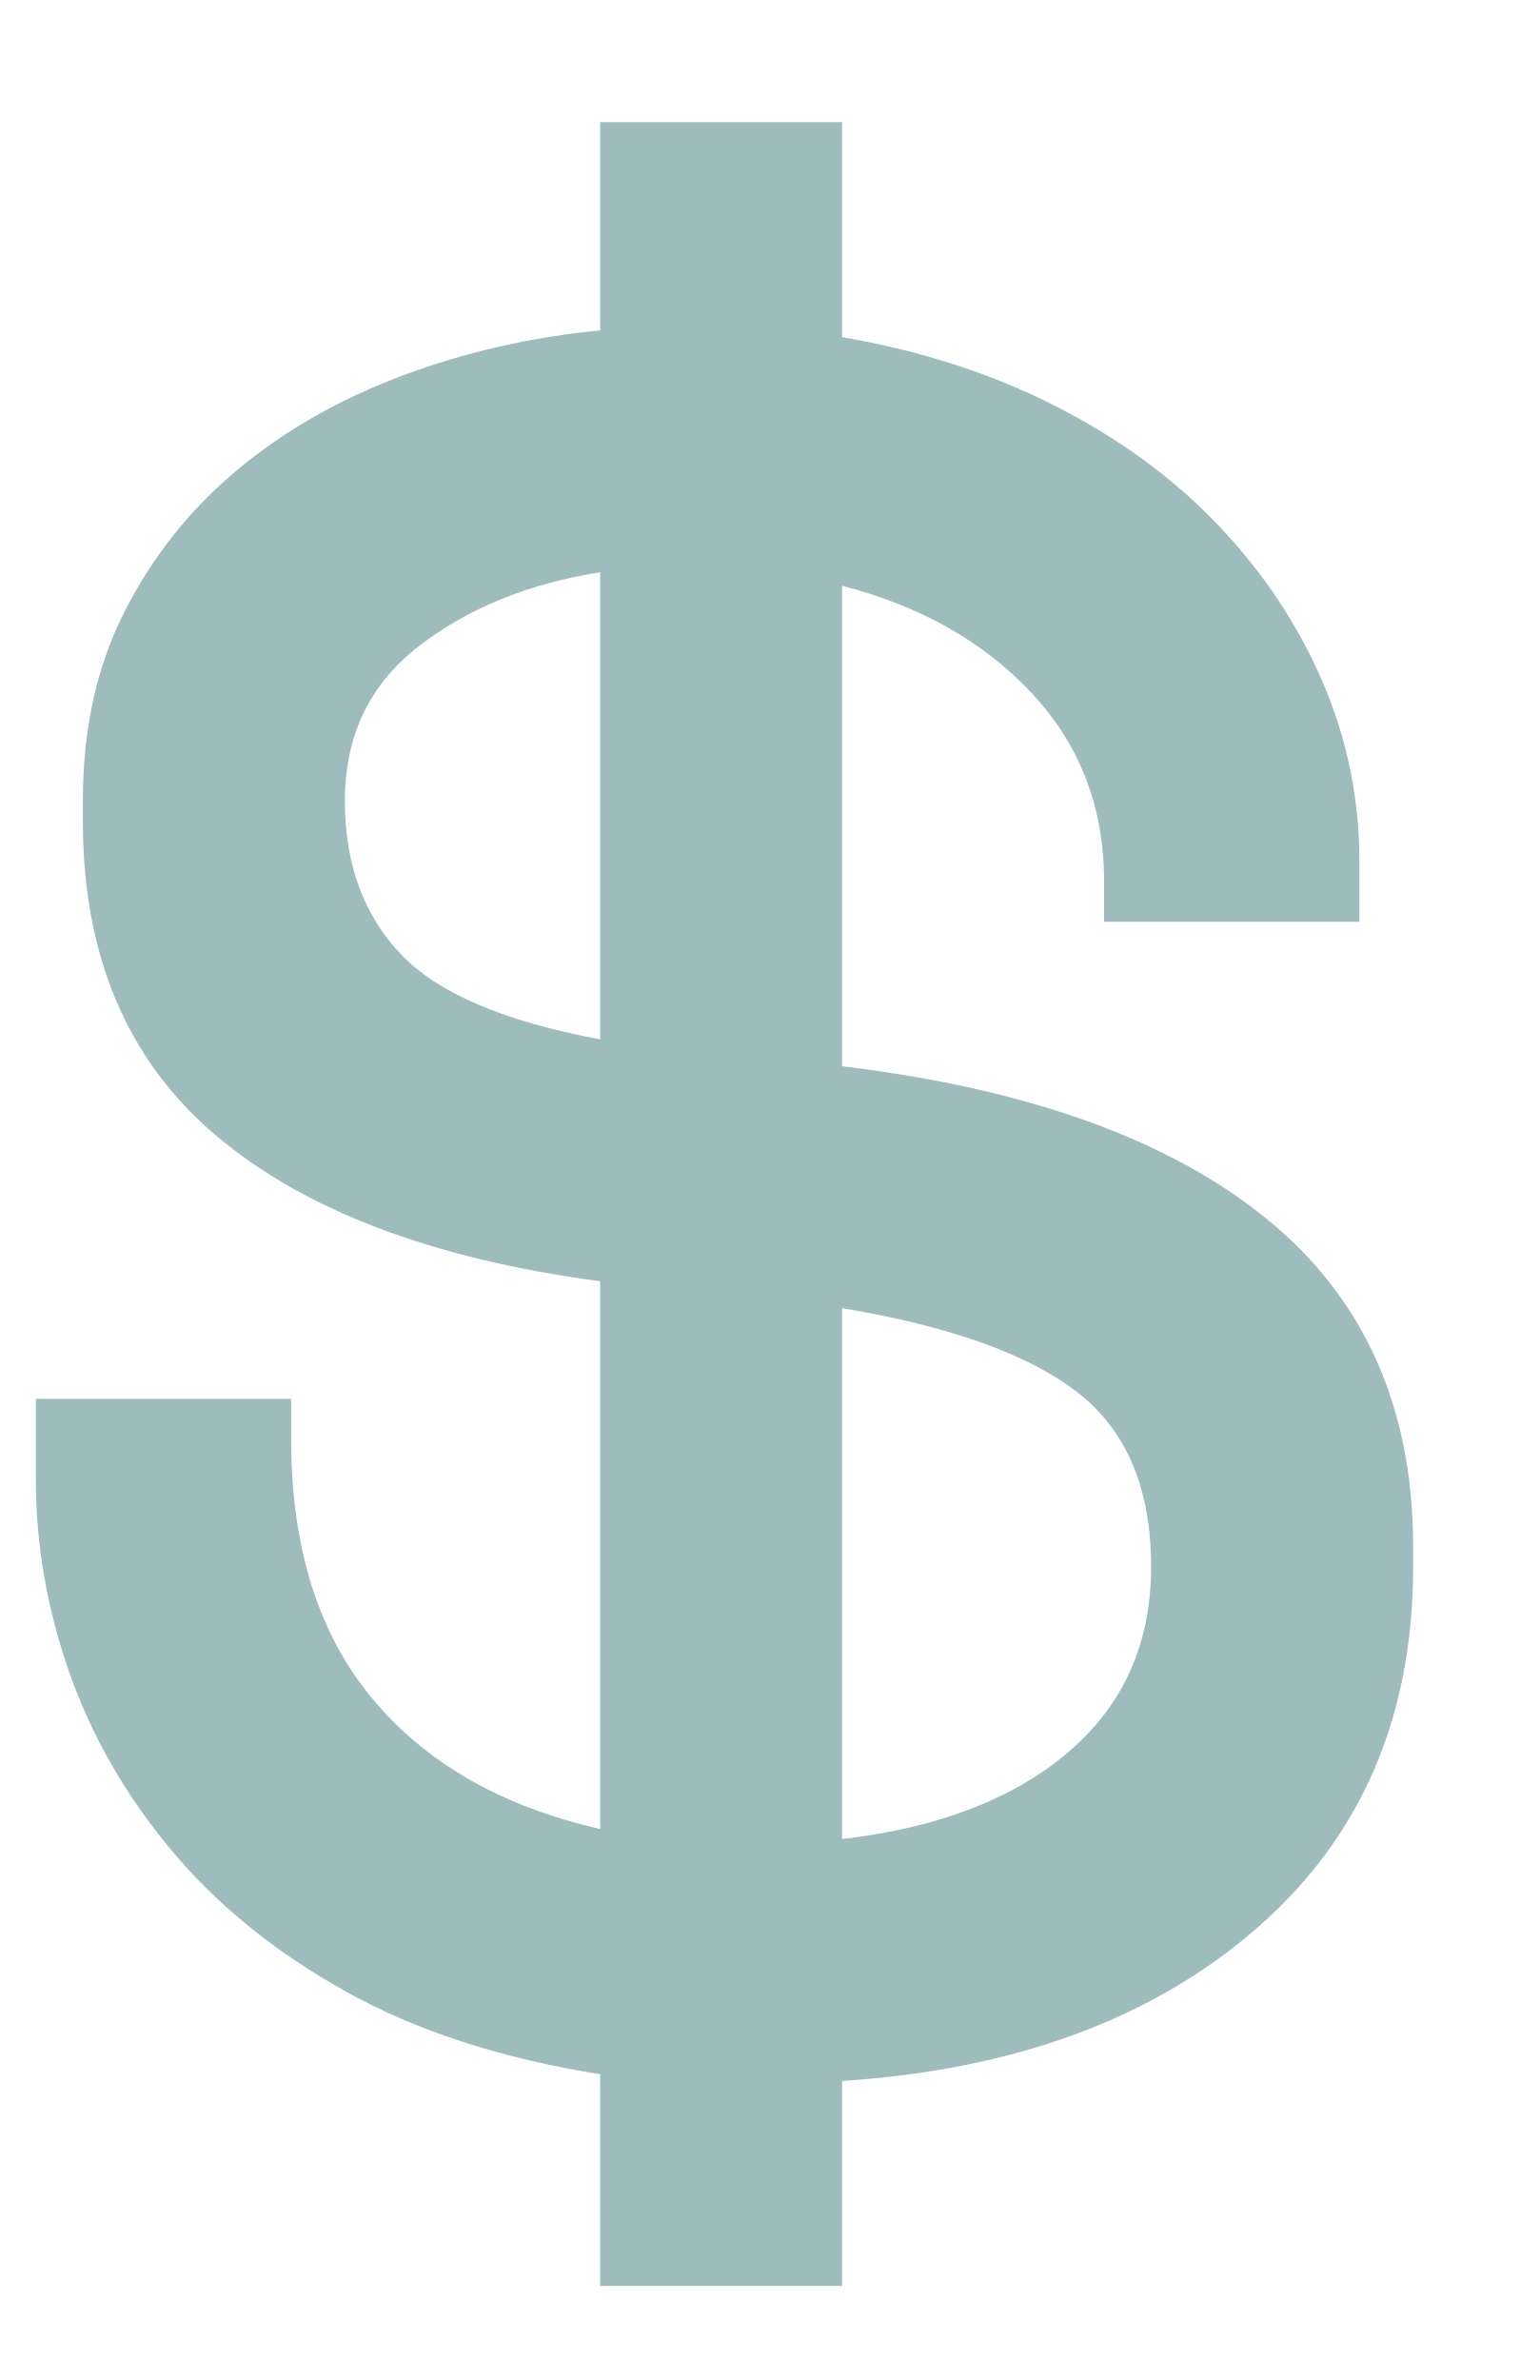
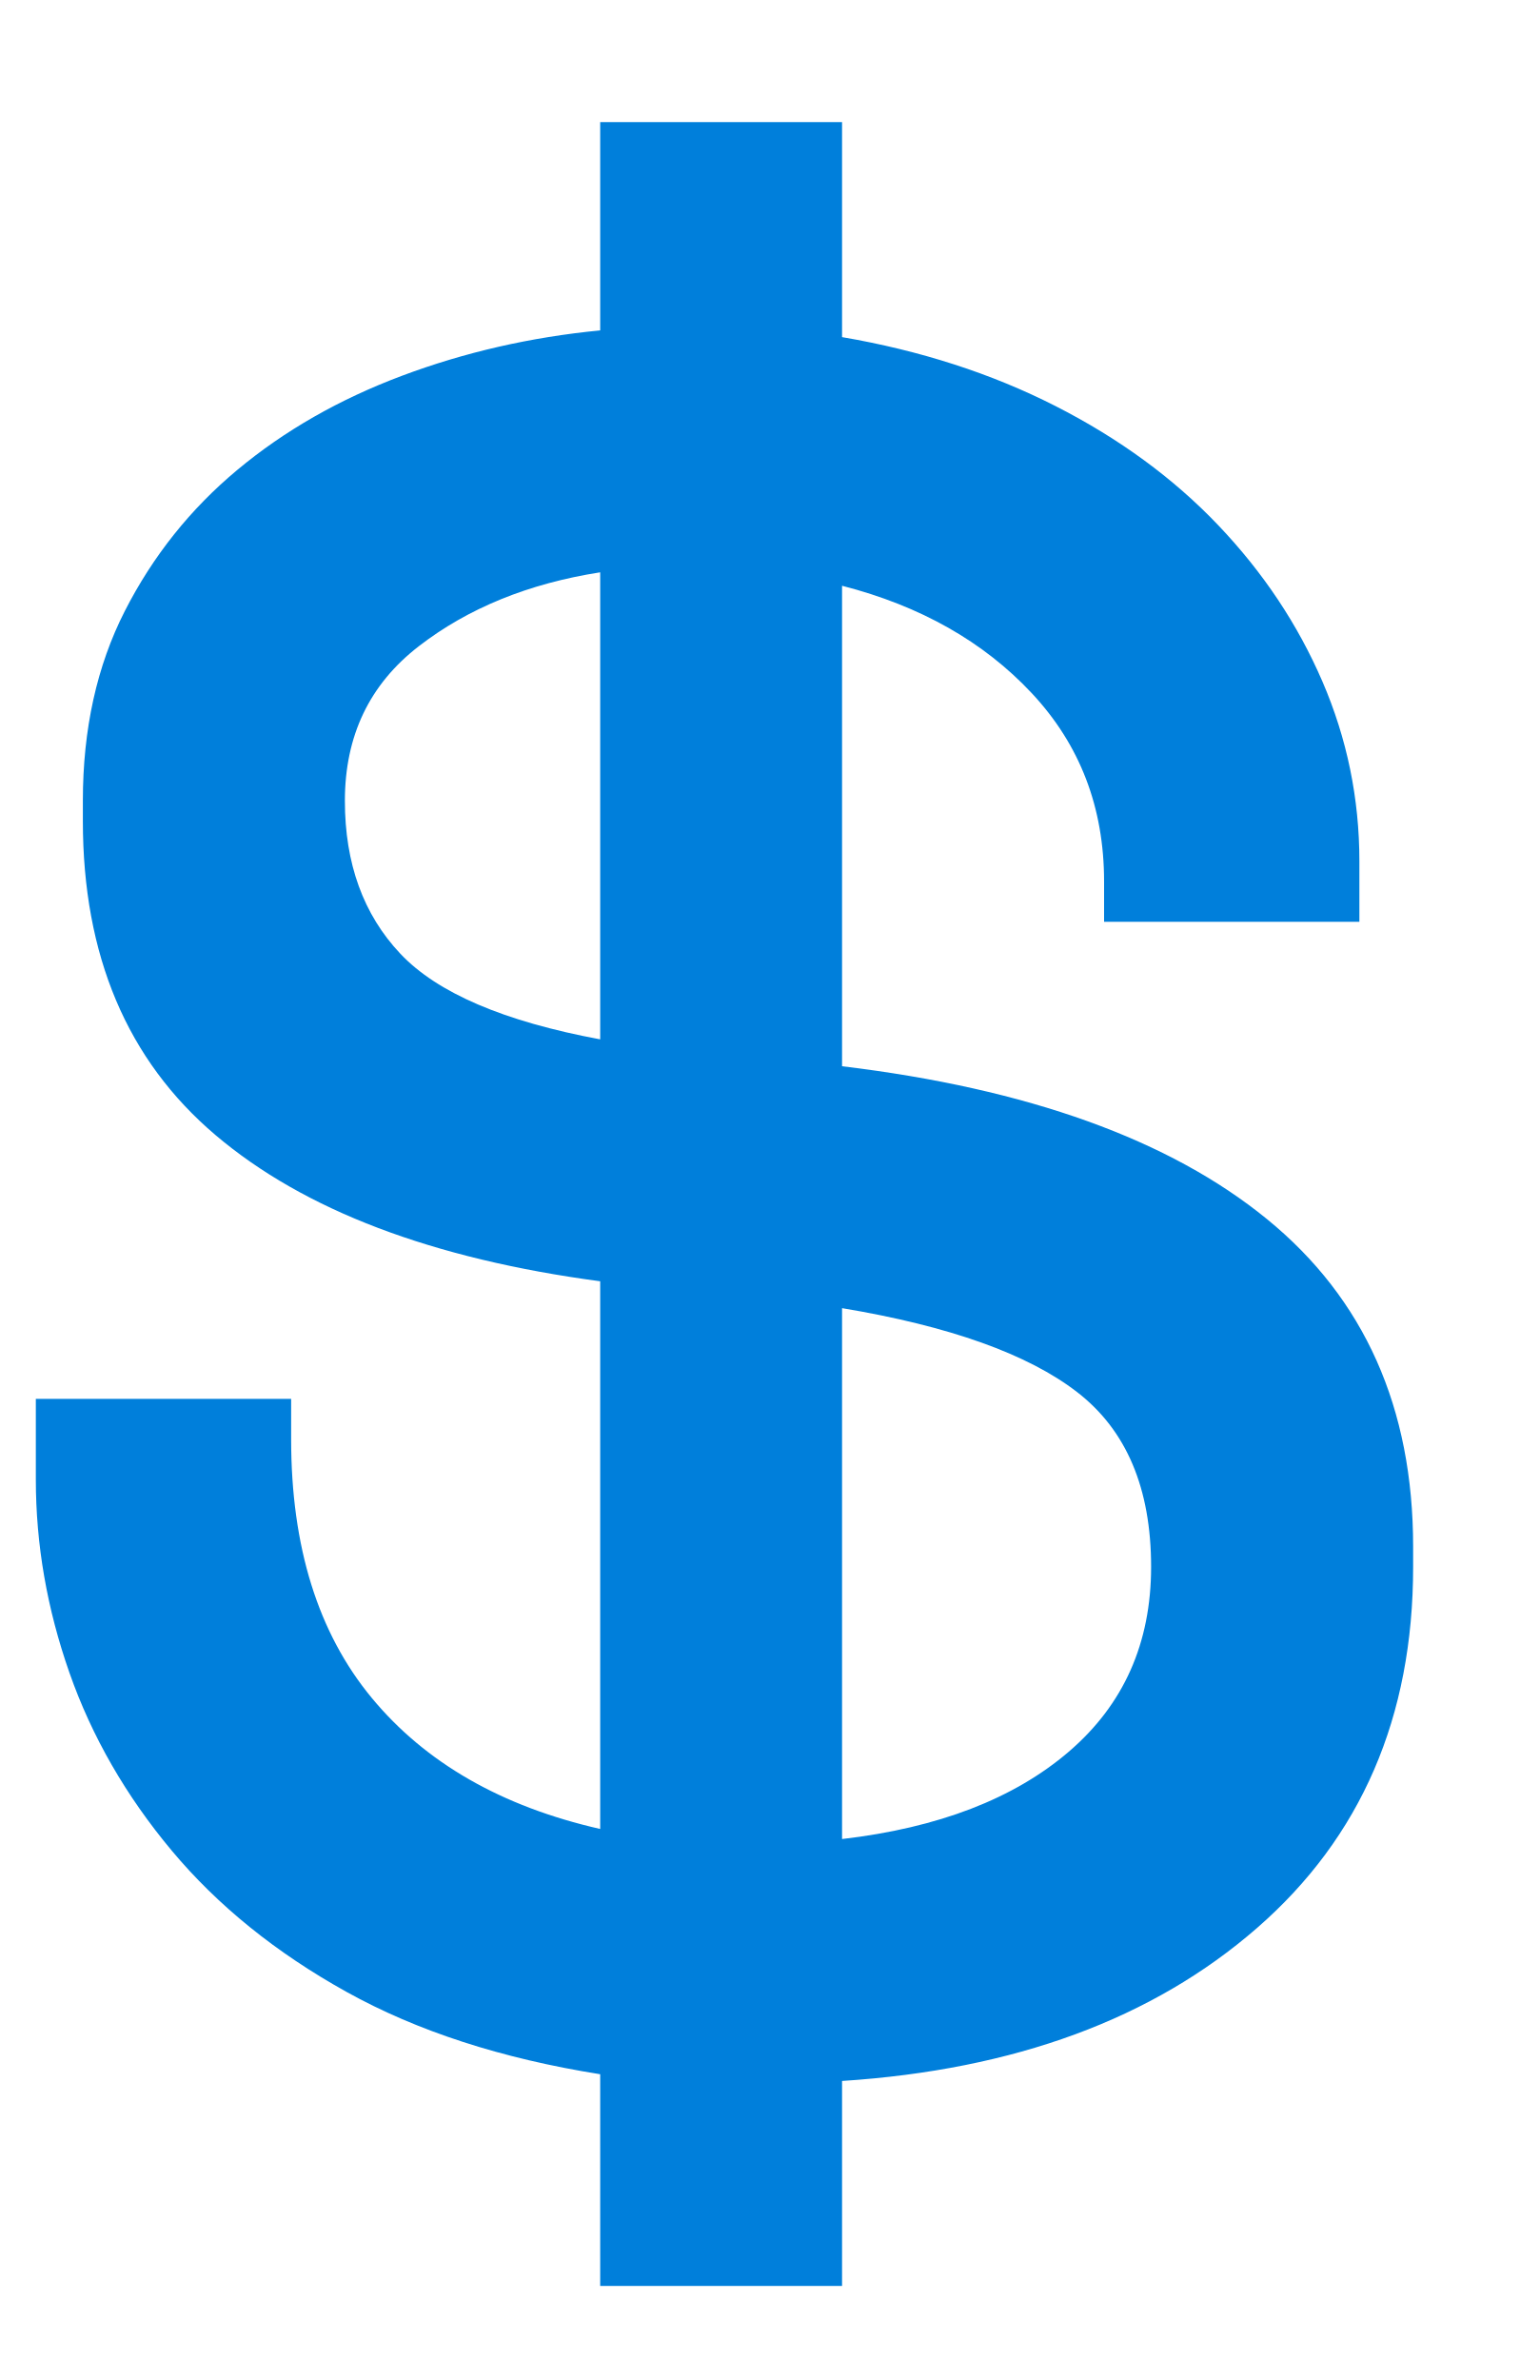
<svg xmlns="http://www.w3.org/2000/svg" width="11" height="17" viewBox="0 0 11 17" fill="none">
-   <path fill-rule="evenodd" clip-rule="evenodd" d="M6.016 16.328V14.864C7.248 14.784 8.236 14.42 8.98 13.772C9.724 13.124 10.096 12.264 10.096 11.192V11.048C10.096 10.056 9.748 9.276 9.052 8.708C8.356 8.14 7.344 7.776 6.016 7.616V4.184C6.576 4.328 7.028 4.584 7.372 4.952C7.716 5.32 7.888 5.768 7.888 6.296V6.584H9.712V6.152C9.712 5.704 9.624 5.276 9.448 4.868C9.272 4.46 9.024 4.088 8.704 3.752C8.384 3.416 7.996 3.132 7.54 2.9C7.084 2.668 6.576 2.504 6.016 2.408V0.872H4.288V2.36C3.792 2.408 3.32 2.516 2.872 2.684C2.424 2.852 2.032 3.076 1.696 3.356C1.36 3.636 1.092 3.972 0.892 4.364C0.692 4.756 0.592 5.208 0.592 5.72V5.864C0.592 6.824 0.908 7.572 1.54 8.108C2.172 8.644 3.088 8.992 4.288 9.152V13.064C3.584 12.904 3.04 12.592 2.656 12.128C2.272 11.664 2.08 11.048 2.08 10.28V9.992H0.256V10.568C0.256 11.032 0.336 11.492 0.496 11.948C0.656 12.404 0.9 12.828 1.228 13.22C1.556 13.612 1.972 13.948 2.476 14.228C2.98 14.508 3.584 14.704 4.288 14.816V16.328H6.016ZM4.288 7.424C3.6 7.296 3.124 7.092 2.86 6.812C2.596 6.532 2.464 6.168 2.464 5.72C2.464 5.256 2.64 4.888 2.992 4.616C3.344 4.344 3.776 4.168 4.288 4.088V7.424ZM6.016 9.344V13.136C6.704 13.056 7.244 12.848 7.636 12.512C8.028 12.176 8.224 11.736 8.224 11.192C8.224 10.632 8.048 10.216 7.696 9.944C7.344 9.672 6.784 9.472 6.016 9.344Z" fill="#9EBBBD" />
+   <path fill-rule="evenodd" clip-rule="evenodd" d="M6.016 16.328V14.864C7.248 14.784 8.236 14.42 8.98 13.772C9.724 13.124 10.096 12.264 10.096 11.192V11.048C10.096 10.056 9.748 9.276 9.052 8.708C8.356 8.14 7.344 7.776 6.016 7.616V4.184C6.576 4.328 7.028 4.584 7.372 4.952C7.716 5.32 7.888 5.768 7.888 6.296V6.584H9.712V6.152C9.712 5.704 9.624 5.276 9.448 4.868C9.272 4.46 9.024 4.088 8.704 3.752C8.384 3.416 7.996 3.132 7.54 2.9C7.084 2.668 6.576 2.504 6.016 2.408V0.872H4.288V2.36C3.792 2.408 3.32 2.516 2.872 2.684C2.424 2.852 2.032 3.076 1.696 3.356C1.36 3.636 1.092 3.972 0.892 4.364C0.692 4.756 0.592 5.208 0.592 5.72V5.864C0.592 6.824 0.908 7.572 1.54 8.108C2.172 8.644 3.088 8.992 4.288 9.152V13.064C3.584 12.904 3.04 12.592 2.656 12.128C2.272 11.664 2.08 11.048 2.08 10.28V9.992H0.256V10.568C0.256 11.032 0.336 11.492 0.496 11.948C0.656 12.404 0.9 12.828 1.228 13.22C1.556 13.612 1.972 13.948 2.476 14.228C2.98 14.508 3.584 14.704 4.288 14.816V16.328H6.016ZM4.288 7.424C3.6 7.296 3.124 7.092 2.86 6.812C2.596 6.532 2.464 6.168 2.464 5.72C2.464 5.256 2.64 4.888 2.992 4.616C3.344 4.344 3.776 4.168 4.288 4.088V7.424ZM6.016 9.344V13.136C6.704 13.056 7.244 12.848 7.636 12.512C8.028 12.176 8.224 11.736 8.224 11.192C8.224 10.632 8.048 10.216 7.696 9.944C7.344 9.672 6.784 9.472 6.016 9.344Z" fill="#007FDB" />
</svg>
